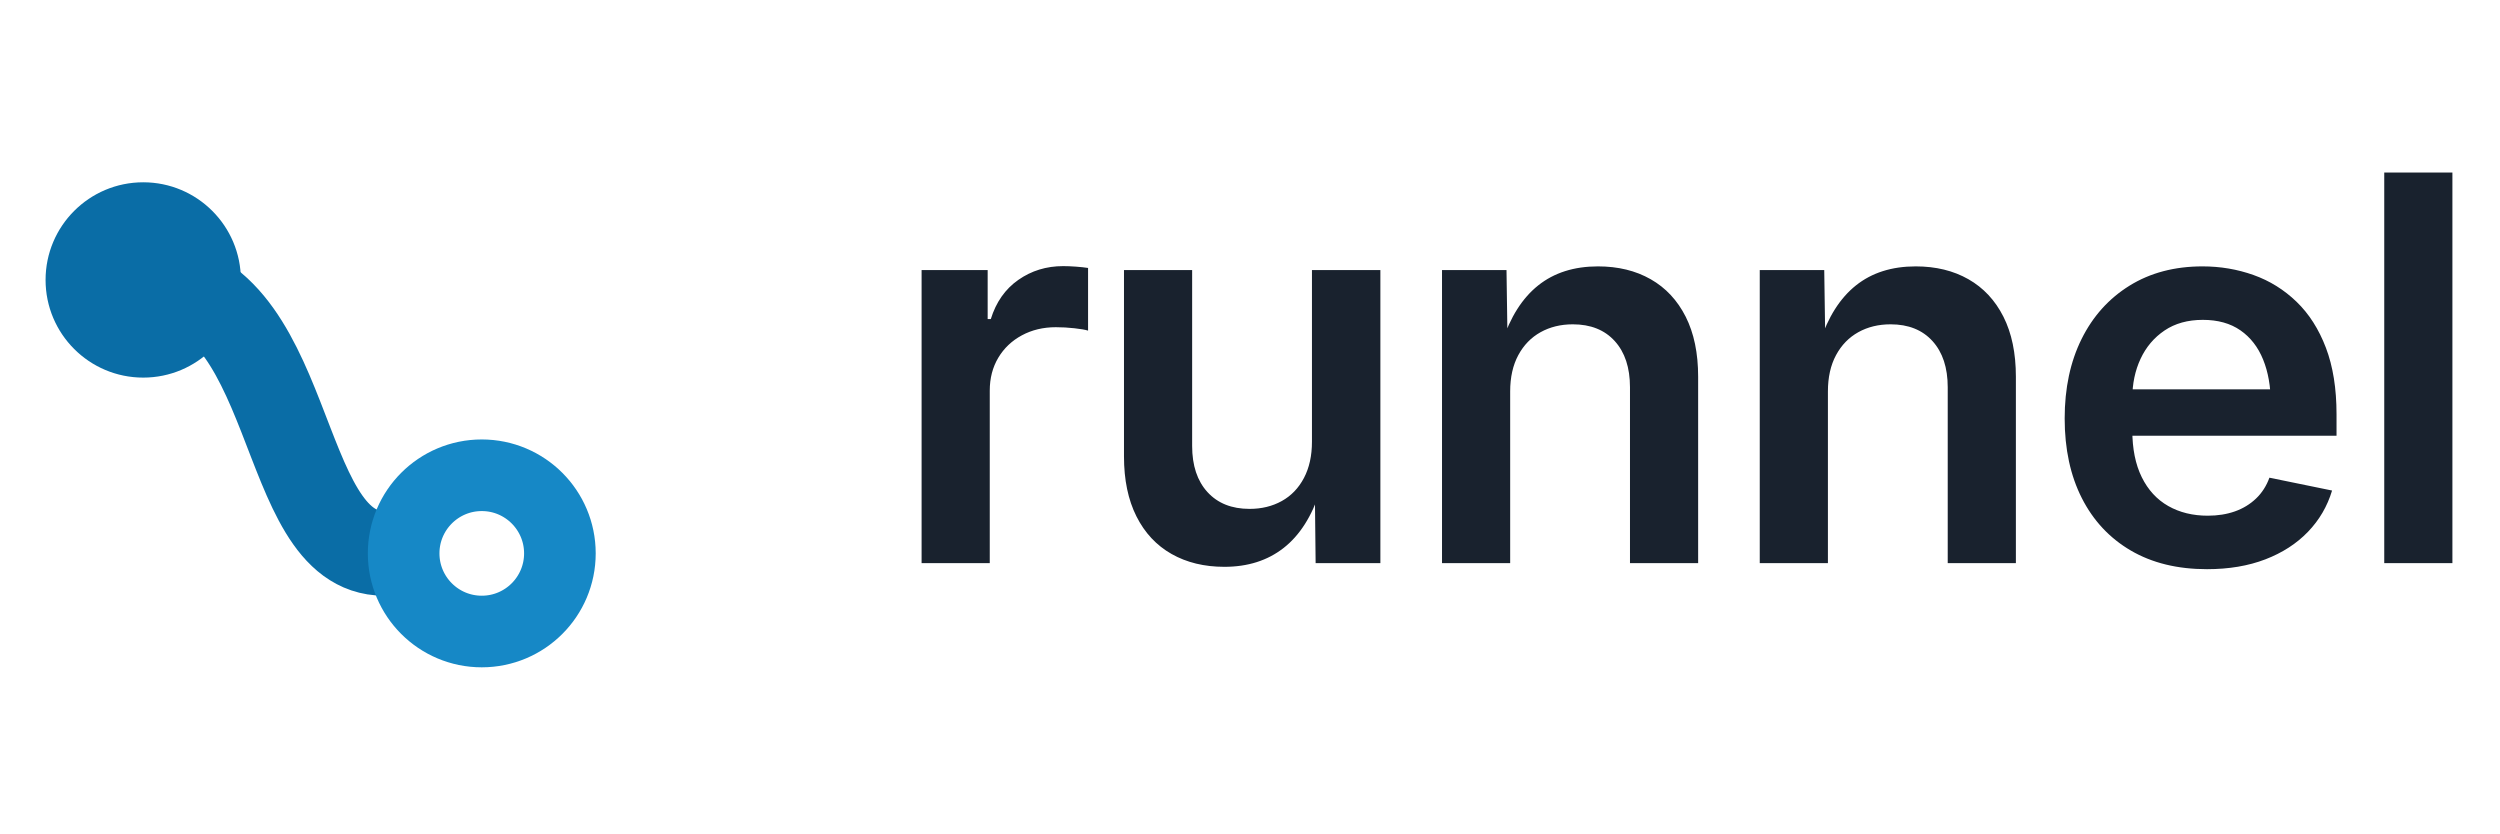
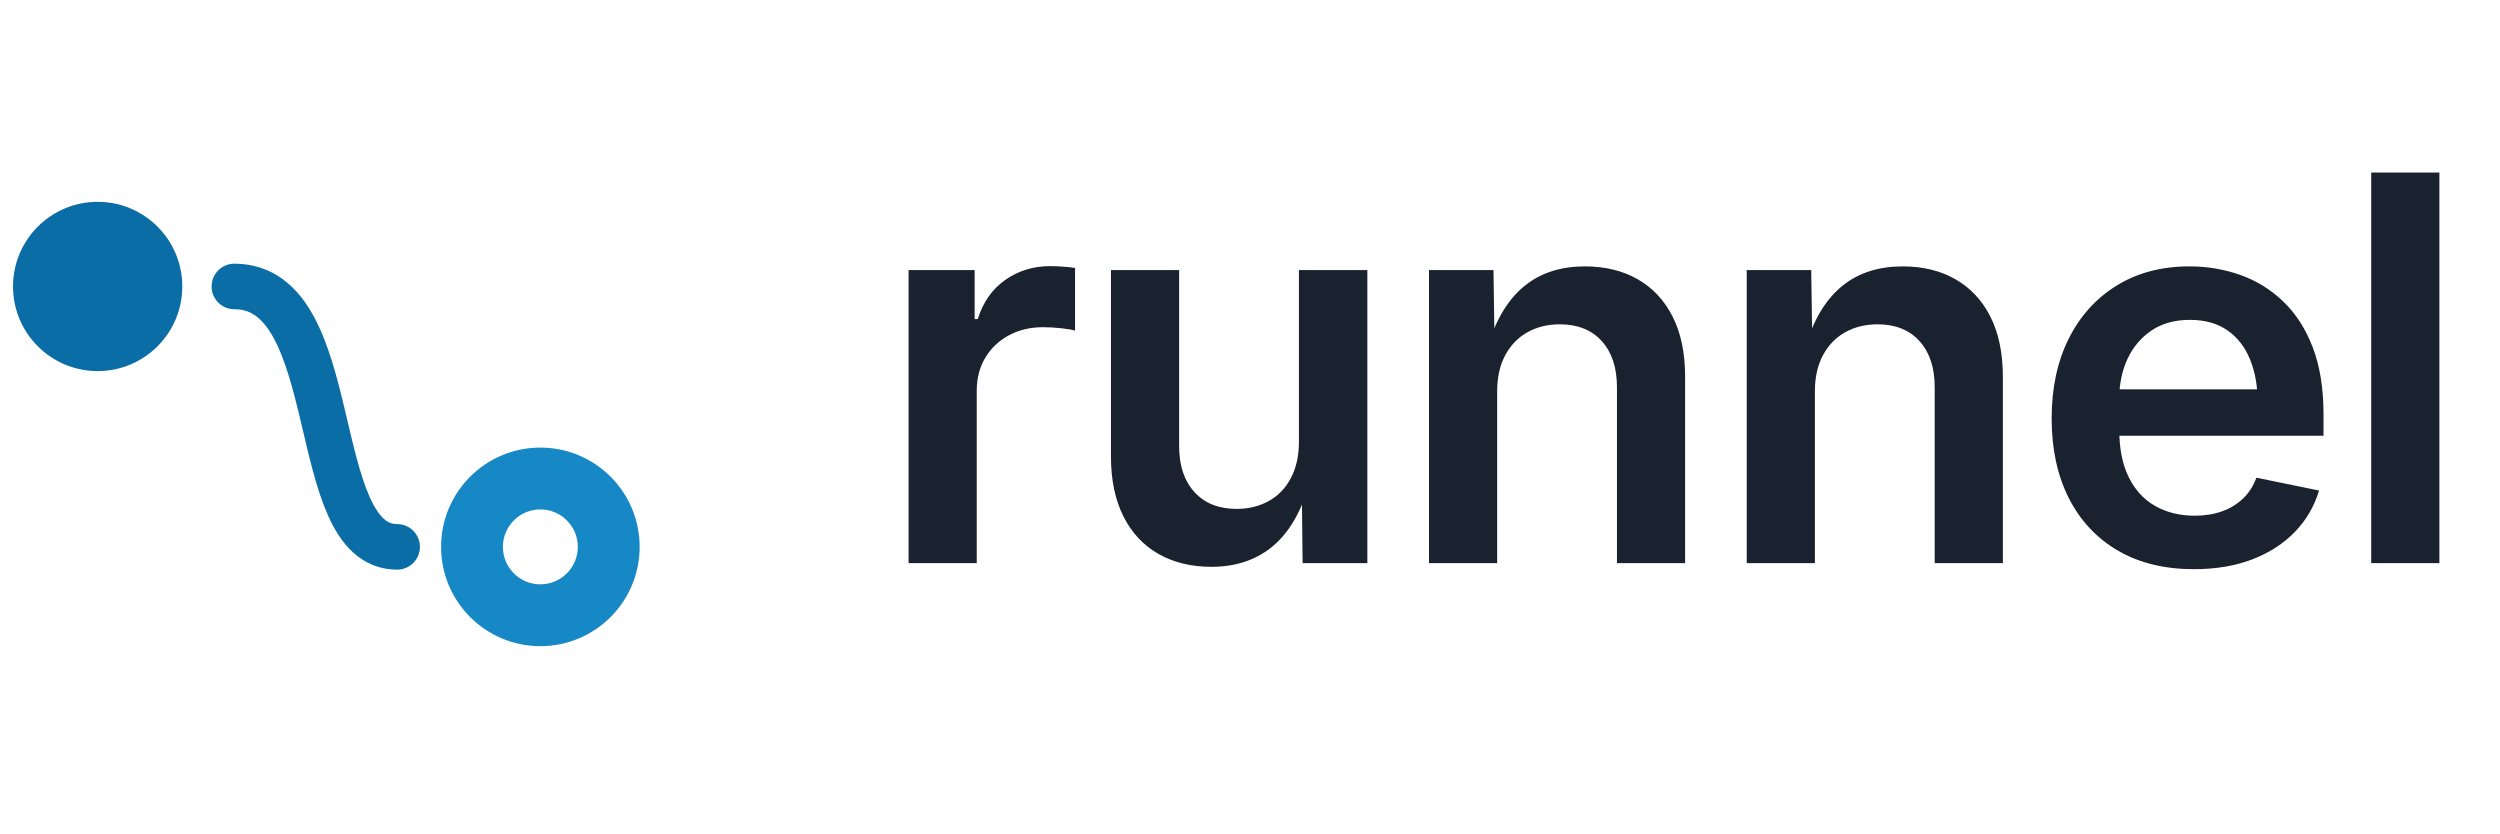
<svg xmlns="http://www.w3.org/2000/svg" viewBox="0 0 192 64" width="192" height="64" role="img" aria-label="Runnel">
-   <g transform="translate(-8 0) scale(1)">
-     <path d="M19 21.5C31 21.5 29 42.5 37.5 42.5" fill="none" stroke="#0A6DA6" stroke-width="6.5" stroke-linecap="round" />
-     <circle cx="19" cy="21.5" r="7.5" fill="#0A6DA6" />
-     <circle cx="45" cy="42.5" r="6" fill="none" stroke="#1688C6" stroke-width="5.5" />
+   <g transform="translate(-7 0) scale(1)">
+     <circle cx="14.5" cy="22" r="6.5" fill="#0A6DA6" />
+     <path d="M25 22C33.5 22 30.5 42 37.5 42" fill="none" stroke="#0A6DA6" stroke-width="3.5" stroke-linecap="round" />
+     <circle cx="48.5" cy="42" r="5.25" fill="none" stroke="#1688C6" stroke-width="4.75" />
  </g>
-   <path transform="translate(68 43.25) scale(0.020134)" fill="#19222E" d="M138 0V-1118H390V-931H402Q432 -1028 507 -1080.5Q582 -1133 678 -1133Q700 -1133 727 -1131Q754 -1129 773 -1126V-887Q757 -892 721 -896Q685 -900 650 -900Q578 -900 520.5 -869Q463 -838 430.5 -783.5Q398 -729 398 -658V0Z M1293 14Q1178 14 1091.5 -35Q1005 -84 957.5 -178.5Q910 -273 910 -407V-1118H1170V-447Q1170 -335 1228.5 -271Q1287 -207 1389 -207Q1458 -207 1512 -237Q1566 -267 1596.5 -325Q1627 -383 1627 -463V-1118H1888V0H1641L1638 -276H1658Q1611 -130 1519 -58Q1427 14 1293 14Z M2383.1 -655V0H2123.1V-1118H2369.1L2373.1 -842H2352.1Q2399.1 -987 2490.1 -1059.5Q2581.1 -1132 2718.1 -1132Q2833.1 -1132 2919.1 -1083Q3005.1 -1034 3052.6 -940Q3100.1 -846 3100.1 -711V0H2840.1V-671Q2840.1 -783 2782.1 -847Q2724.1 -911 2622.1 -911Q2553.1 -911 2499.1 -881Q2445.1 -851 2414.1 -793.5Q2383.1 -736 2383.1 -655Z M3595.1 -655V0H3335.1V-1118H3581.1L3585.1 -842H3564.1Q3611.1 -987 3702.1 -1059.5Q3793.1 -1132 3930.1 -1132Q4045.1 -1132 4131.1 -1083Q4217.1 -1034 4264.6 -940Q4312.1 -846 4312.1 -711V0H4052.1V-671Q4052.1 -783 3994.1 -847Q3936.1 -911 3834.1 -911Q3765.1 -911 3711.1 -881Q3657.1 -851 3626.1 -793.5Q3595.1 -736 3595.1 -655Z M5041.2 23Q4872.2 23 4750.7 -48Q4629.2 -119 4563.7 -248Q4498.2 -377 4498.2 -552Q4498.2 -725 4562.7 -855Q4627.2 -985 4745.7 -1058.5Q4864.2 -1132 5024.2 -1132Q5126.2 -1132 5218.7 -1099Q5311.2 -1066 5382.7 -997Q5454.2 -928 5494.7 -821.5Q5535.2 -715 5535.2 -568V-486H4621.2V-663H5406.2L5284.2 -611Q5284.2 -705 5255.2 -776.5Q5226.2 -848 5168.7 -888Q5111.2 -928 5025.2 -928Q4939.2 -928 4879.2 -887.5Q4819.2 -847 4787.7 -779.5Q4756.2 -712 4756.2 -629V-507Q4756.2 -401 4792.2 -328Q4828.2 -255 4893.2 -218Q4958.2 -181 5044.2 -181Q5101.2 -181 5147.7 -197.5Q5194.2 -214 5228.2 -246.5Q5262.2 -279 5279.2 -326L5518.2 -277Q5491.2 -187 5426.2 -119.5Q5361.2 -52 5263.7 -14.5Q5166.2 23 5041.2 23Z M5977.2 -1490V0H5717.2V-1490Z" />
+   <path transform="translate(67 43.25) scale(0.020134)" fill="#19222E" d="M138 0V-1118H390V-931H402Q432 -1028 507 -1080.5Q582 -1133 678 -1133Q700 -1133 727 -1131Q754 -1129 773 -1126V-887Q757 -892 721 -896Q685 -900 650 -900Q578 -900 520.5 -869Q463 -838 430.5 -783.5Q398 -729 398 -658V0Z M1293 14Q1178 14 1091.5 -35Q1005 -84 957.5 -178.5Q910 -273 910 -407V-1118H1170V-447Q1170 -335 1228.5 -271Q1287 -207 1389 -207Q1458 -207 1512 -237Q1566 -267 1596.5 -325Q1627 -383 1627 -463V-1118H1888V0H1641L1638 -276H1658Q1611 -130 1519 -58Q1427 14 1293 14Z M2383.1 -655V0H2123.1V-1118H2369.1L2373.1 -842H2352.1Q2399.1 -987 2490.1 -1059.5Q2581.1 -1132 2718.1 -1132Q2833.1 -1132 2919.1 -1083Q3005.1 -1034 3052.6 -940Q3100.1 -846 3100.1 -711V0H2840.1V-671Q2840.1 -783 2782.1 -847Q2724.1 -911 2622.1 -911Q2553.1 -911 2499.1 -881Q2445.1 -851 2414.1 -793.5Q2383.1 -736 2383.1 -655Z M3595.1 -655V0H3335.1V-1118H3581.1L3585.1 -842H3564.1Q3611.1 -987 3702.1 -1059.5Q3793.1 -1132 3930.1 -1132Q4045.1 -1132 4131.1 -1083Q4217.1 -1034 4264.6 -940Q4312.1 -846 4312.1 -711V0H4052.1V-671Q4052.1 -783 3994.1 -847Q3936.1 -911 3834.1 -911Q3765.1 -911 3711.1 -881Q3657.1 -851 3626.1 -793.5Q3595.1 -736 3595.1 -655Z M5041.2 23Q4872.2 23 4750.7 -48Q4629.2 -119 4563.7 -248Q4498.2 -377 4498.2 -552Q4498.2 -725 4562.7 -855Q4627.2 -985 4745.7 -1058.5Q4864.2 -1132 5024.2 -1132Q5126.2 -1132 5218.7 -1099Q5311.2 -1066 5382.7 -997Q5454.2 -928 5494.7 -821.5Q5535.2 -715 5535.2 -568V-486H4621.2V-663H5406.2L5284.2 -611Q5284.2 -705 5255.2 -776.5Q5226.2 -848 5168.7 -888Q5111.2 -928 5025.2 -928Q4939.2 -928 4879.2 -887.5Q4819.2 -847 4787.7 -779.5Q4756.2 -712 4756.2 -629V-507Q4756.2 -401 4792.2 -328Q4828.2 -255 4893.2 -218Q4958.2 -181 5044.2 -181Q5101.2 -181 5147.7 -197.5Q5194.2 -214 5228.2 -246.5Q5262.2 -279 5279.2 -326L5518.2 -277Q5491.2 -187 5426.2 -119.5Q5361.2 -52 5263.7 -14.5Q5166.2 23 5041.2 23Z M5977.2 -1490V0H5717.2V-1490Z" />
</svg>
